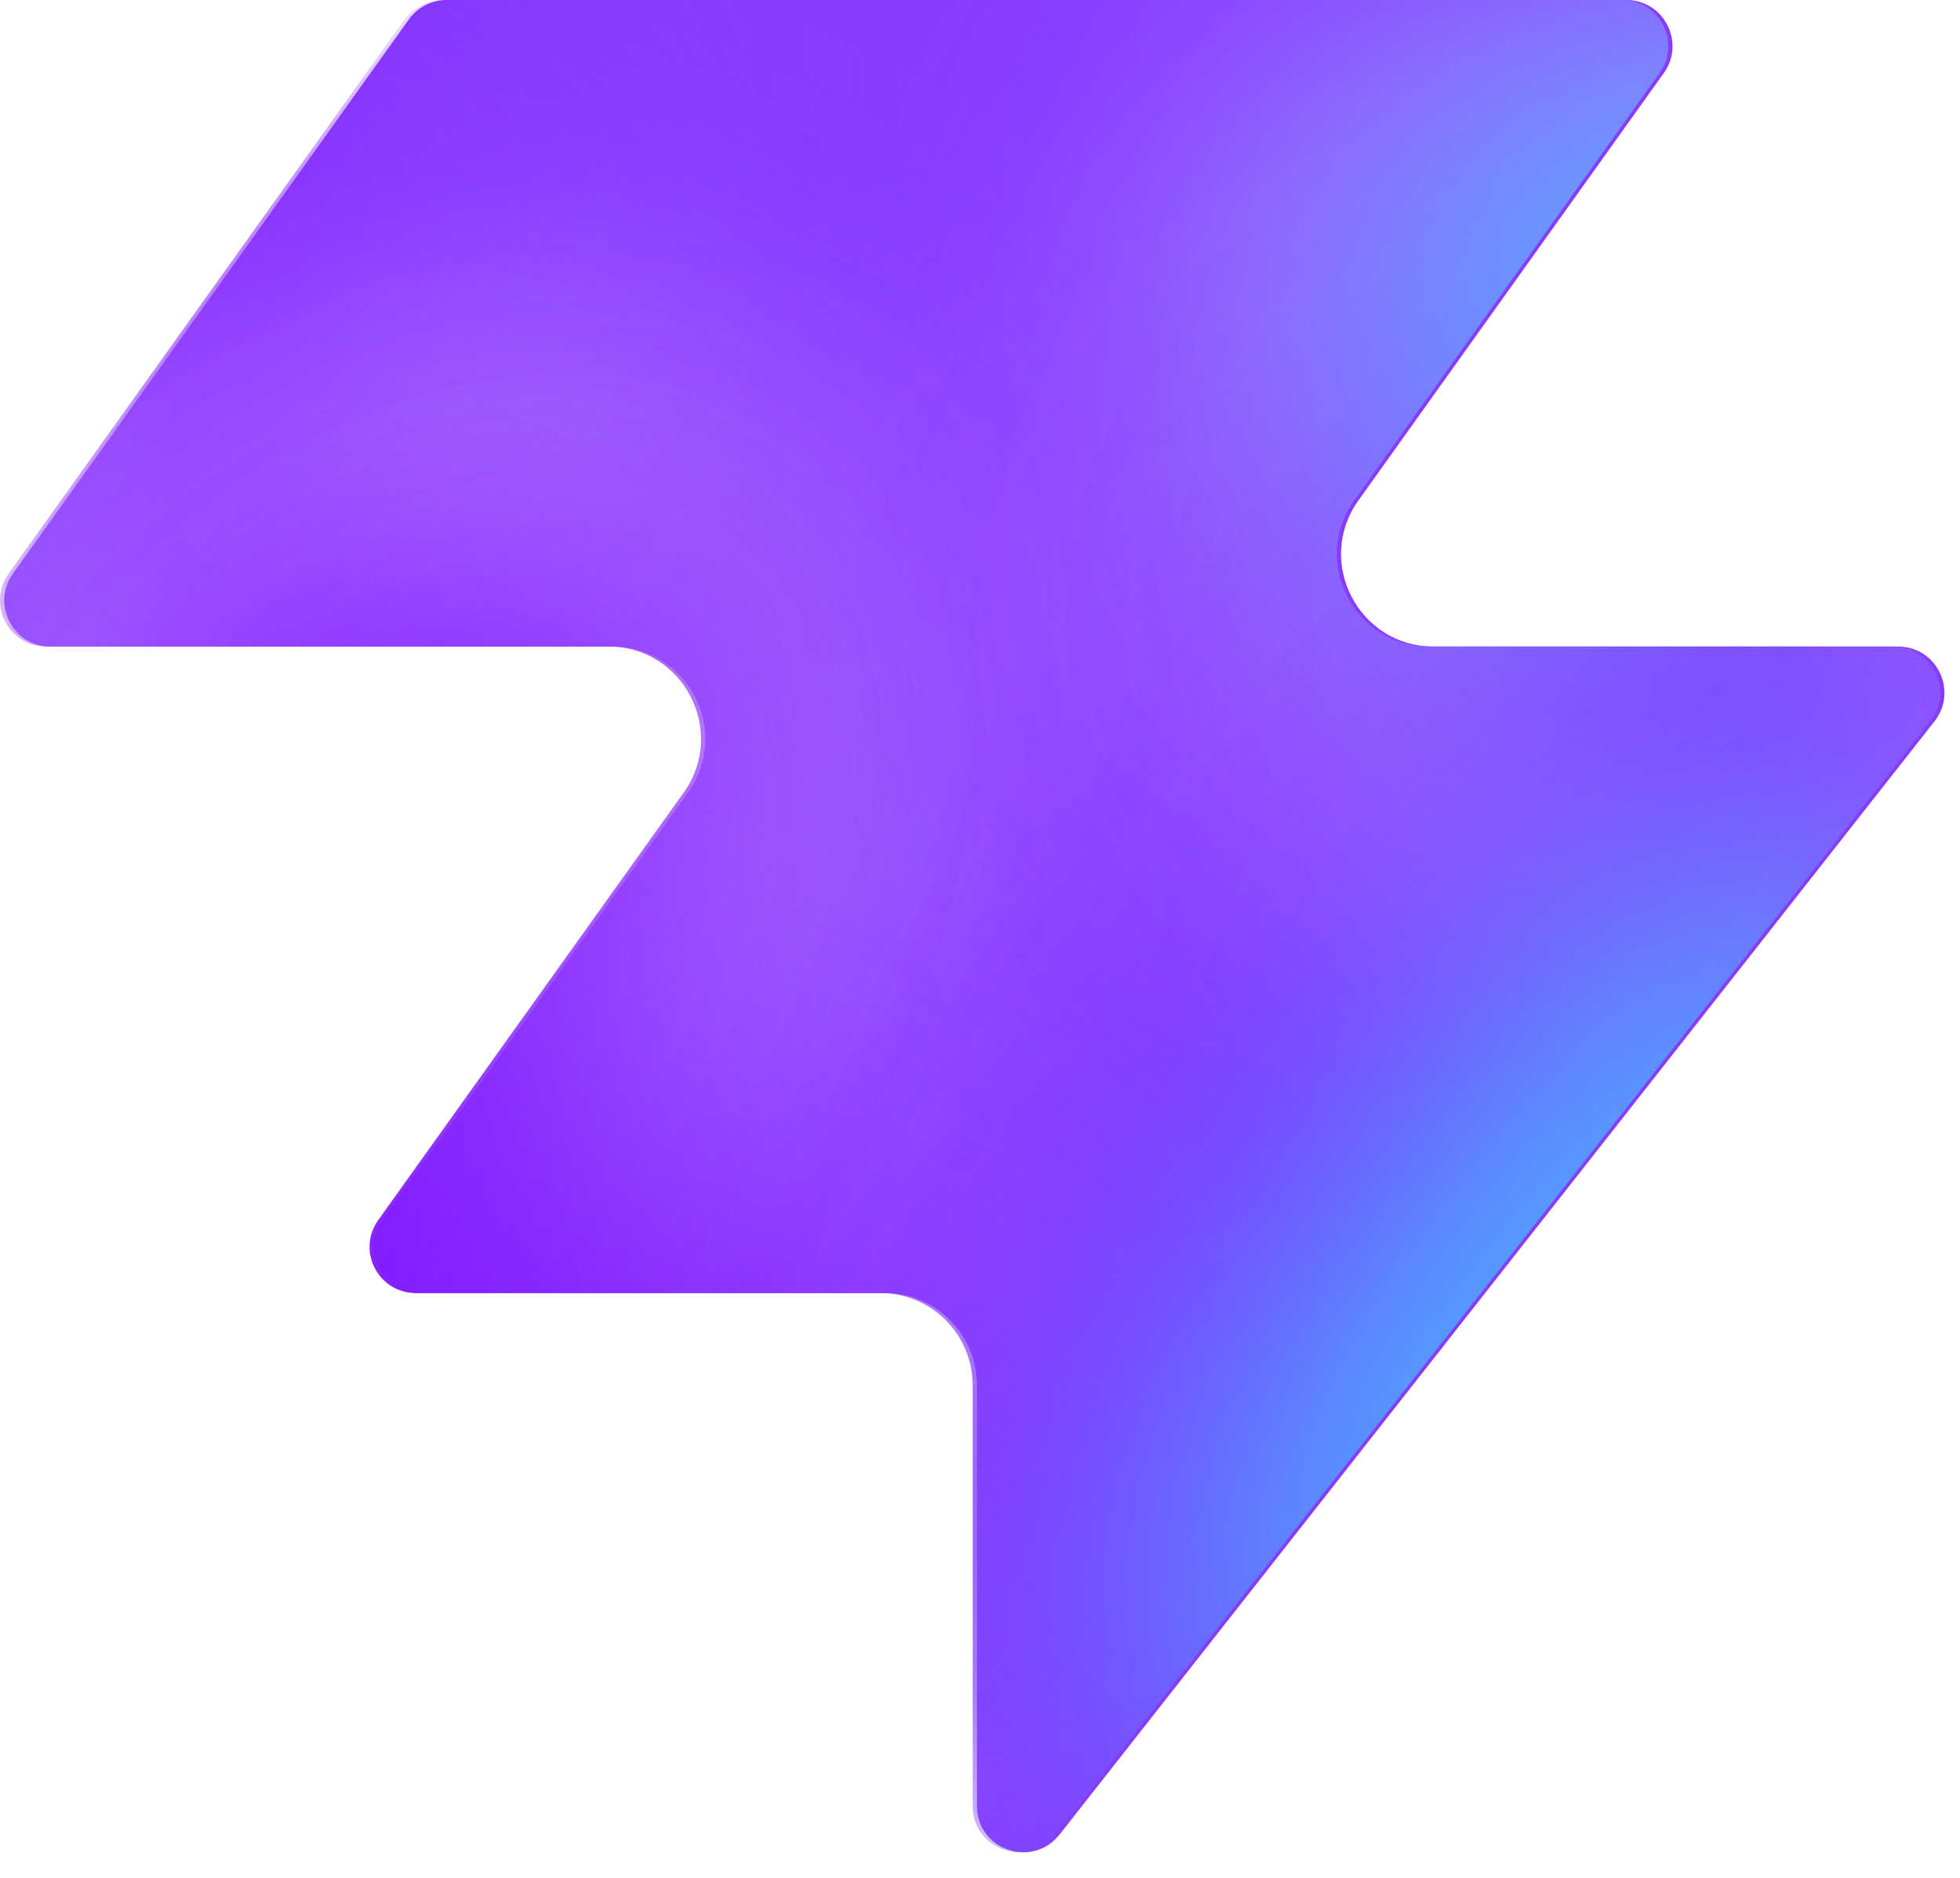
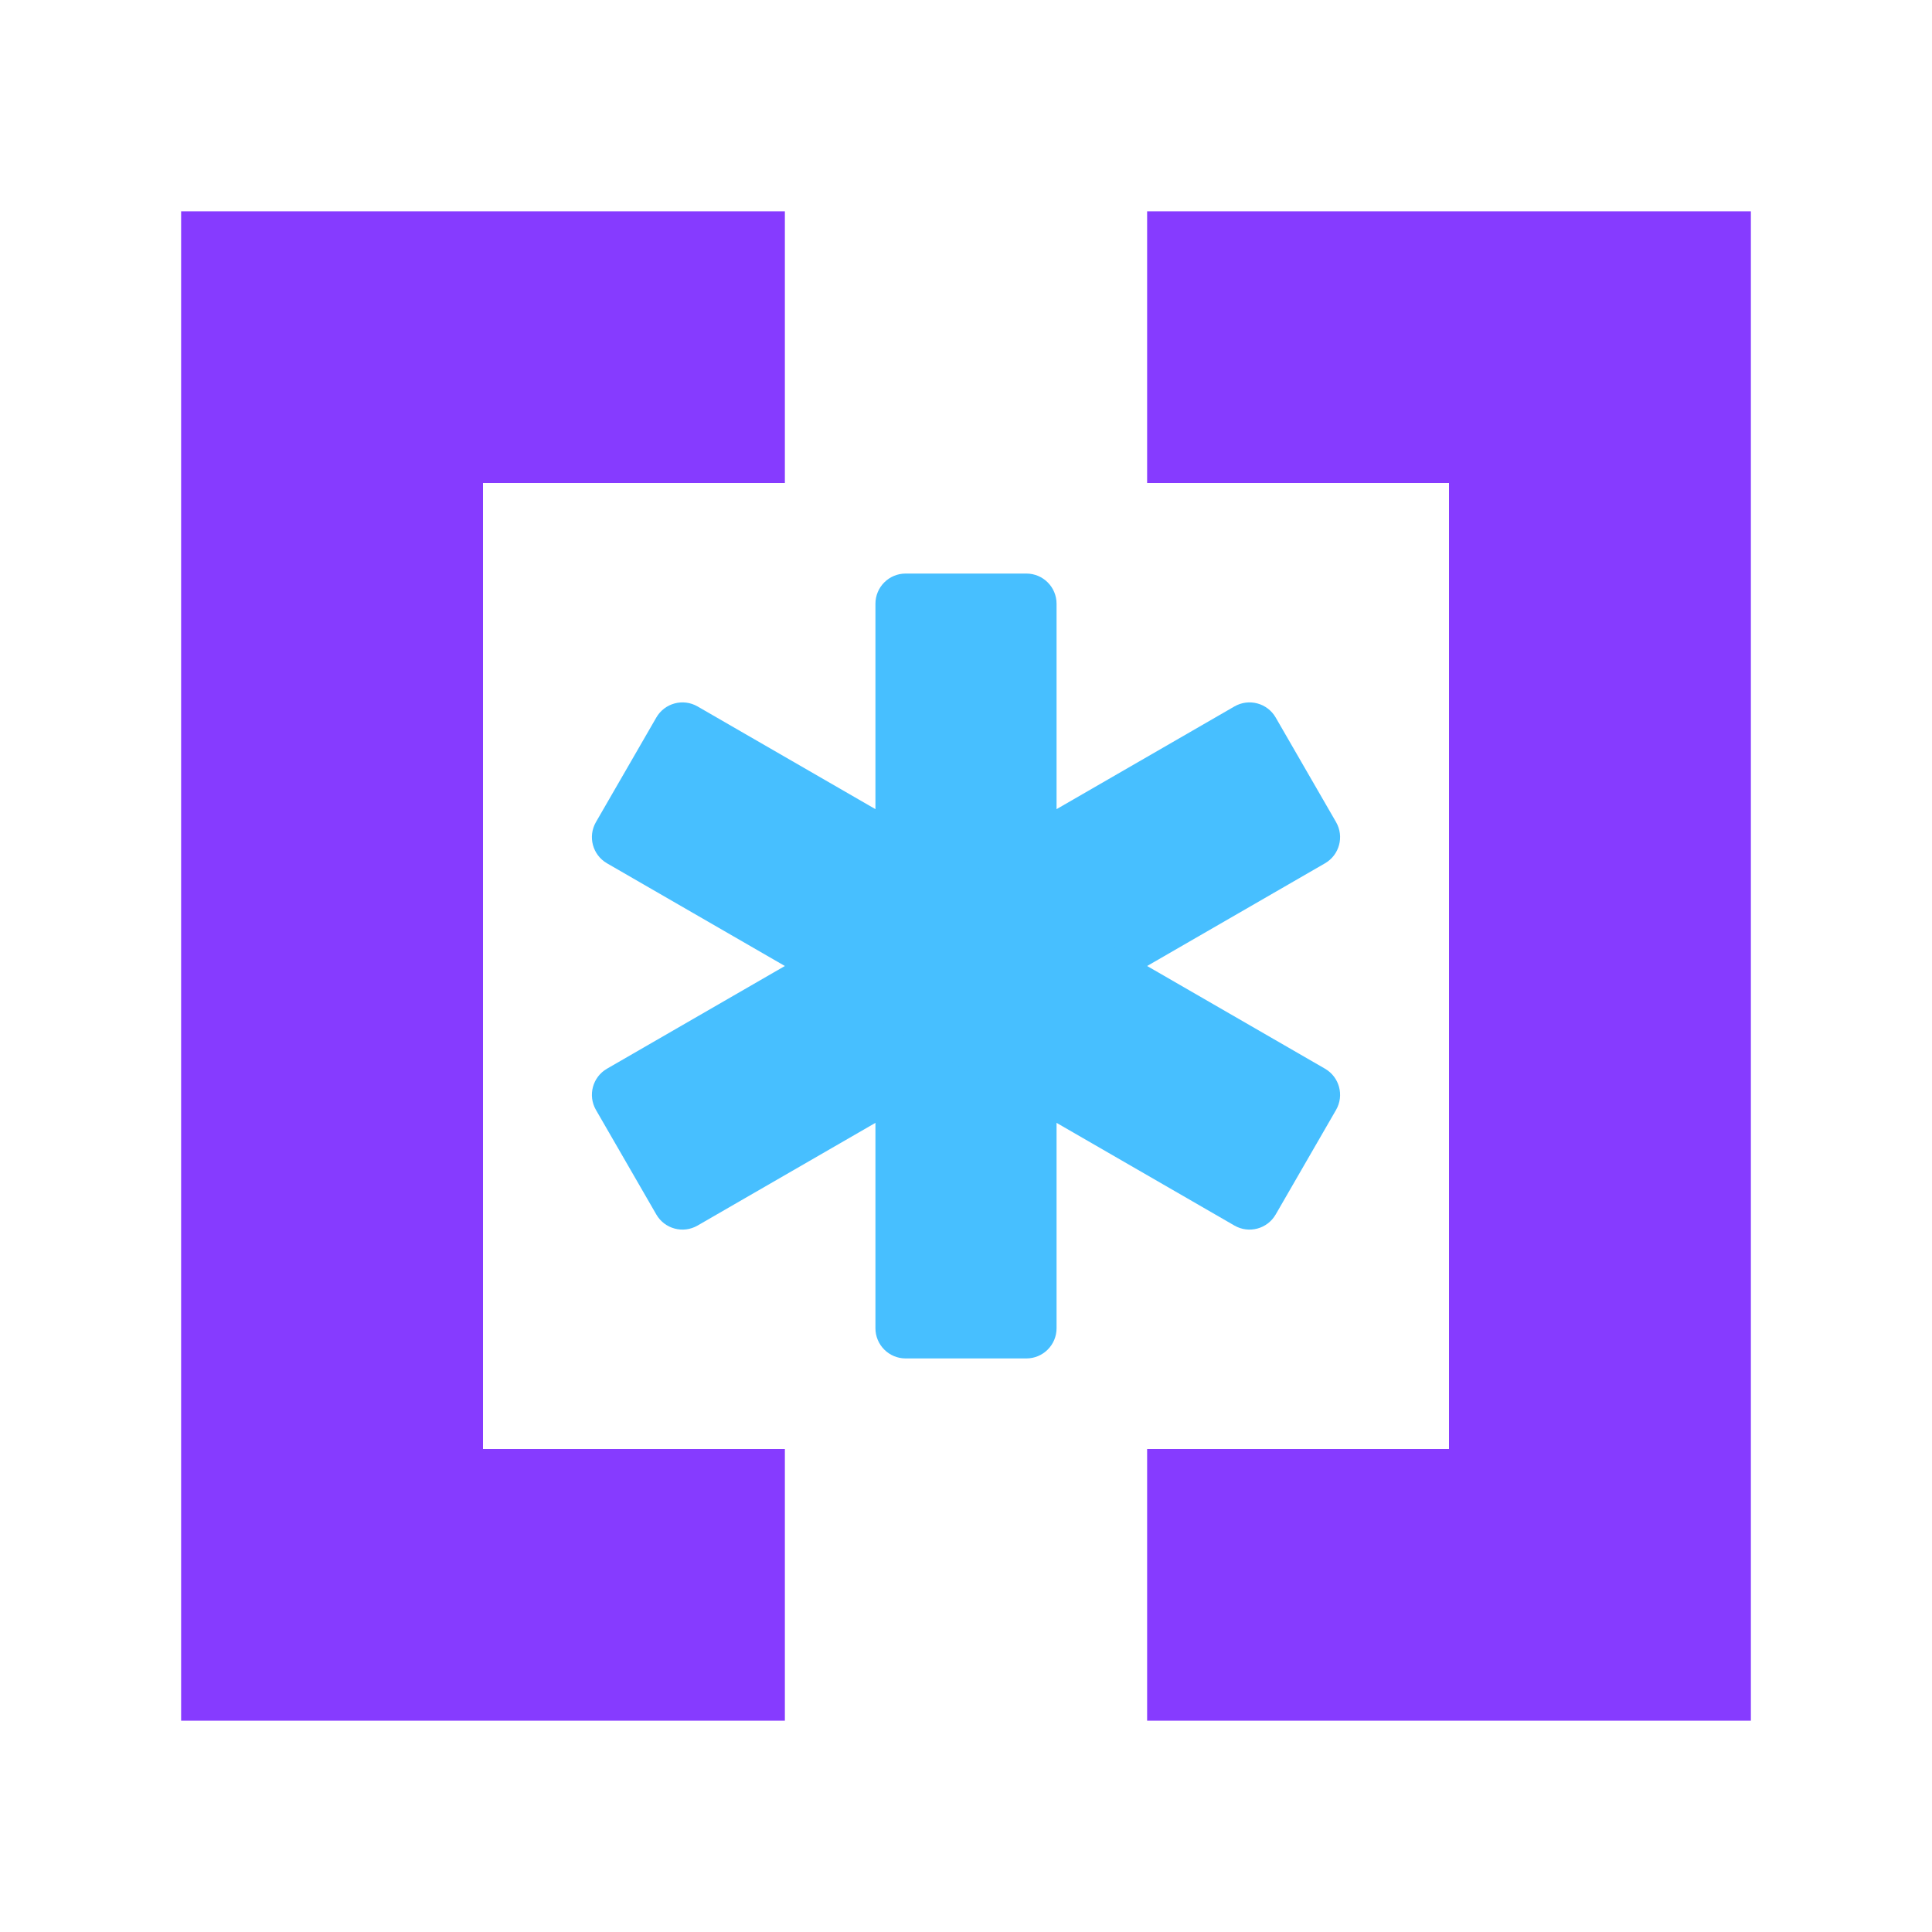
- <svg xmlns="http://www.w3.org/2000/svg" width="48" height="46" fill="none" viewBox="0 0 48 46">
-   <path fill="#863bff" d="M25.946 44.938c-.664.845-2.021.375-2.021-.698V33.937a2.26 2.26 0 0 0-2.262-2.262H10.287c-.92 0-1.456-1.04-.92-1.788l7.48-10.471c1.07-1.497 0-3.578-1.842-3.578H1.237c-.92 0-1.456-1.04-.92-1.788L10.013.474c.214-.297.556-.474.92-.474h28.894c.92 0 1.456 1.04.92 1.788l-7.48 10.471c-1.07 1.498 0 3.579 1.842 3.579h11.377c.943 0 1.473 1.088.89 1.83L25.947 44.94z" style="fill:#863bff;fill:color(display-p3 .525 .23 1);fill-opacity:1" />
-   <mask id="a" width="48" height="46" x="0" y="0" maskUnits="userSpaceOnUse" style="mask-type:alpha">
-     <path fill="#000" d="M25.842 44.938c-.664.844-2.021.375-2.021-.698V33.937a2.26 2.26 0 0 0-2.262-2.262H10.183c-.92 0-1.456-1.04-.92-1.788l7.48-10.471c1.07-1.498 0-3.579-1.842-3.579H1.133c-.92 0-1.456-1.04-.92-1.787L9.91.473c.214-.297.556-.474.92-.474h28.894c.92 0 1.456 1.04.92 1.788l-7.48 10.471c-1.07 1.498 0 3.578 1.842 3.578h11.377c.943 0 1.473 1.088.89 1.832L25.843 44.94z" style="fill:#000;fill-opacity:1" />
-   </mask>
-   <g mask="url(#a)">
-     <g filter="url(#b)">
-       <ellipse cx="5.508" cy="14.704" fill="#ede6ff" rx="5.508" ry="14.704" style="fill:#ede6ff;fill:color(display-p3 .927 .903 1);fill-opacity:1" transform="matrix(.00324 1 1 -.00324 -4.47 31.516)" />
-     </g>
-     <g filter="url(#c)">
-       <ellipse cx="10.399" cy="29.851" fill="#ede6ff" rx="10.399" ry="29.851" style="fill:#ede6ff;fill:color(display-p3 .927 .903 1);fill-opacity:1" transform="matrix(.00324 1 1 -.00324 -39.328 7.883)" />
-     </g>
-     <g filter="url(#d)">
-       <ellipse cx="5.508" cy="30.487" fill="#7e14ff" rx="5.508" ry="30.487" style="fill:#7e14ff;fill:color(display-p3 .492 .077 1);fill-opacity:1" transform="rotate(89.814 -25.913 -14.639)scale(1 -1)" />
-     </g>
-     <g filter="url(#e)">
-       <ellipse cx="5.508" cy="30.599" fill="#7e14ff" rx="5.508" ry="30.599" style="fill:#7e14ff;fill:color(display-p3 .492 .077 1);fill-opacity:1" transform="rotate(89.814 -32.644 -3.334)scale(1 -1)" />
-     </g>
-     <g filter="url(#f)">
-       <ellipse cx="5.508" cy="30.599" fill="#7e14ff" rx="5.508" ry="30.599" style="fill:#7e14ff;fill:color(display-p3 .492 .077 1);fill-opacity:1" transform="matrix(.00324 1 1 -.00324 -34.34 30.47)" />
-     </g>
-     <g filter="url(#g)">
-       <ellipse cx="14.072" cy="22.078" fill="#ede6ff" rx="14.072" ry="22.078" style="fill:#ede6ff;fill:color(display-p3 .927 .903 1);fill-opacity:1" transform="rotate(93.35 24.506 48.493)scale(-1 1)" />
-     </g>
-     <g filter="url(#h)">
-       <ellipse cx="3.47" cy="21.501" fill="#7e14ff" rx="3.47" ry="21.501" style="fill:#7e14ff;fill:color(display-p3 .492 .077 1);fill-opacity:1" transform="rotate(89.009 28.708 47.59)scale(-1 1)" />
-     </g>
-     <g filter="url(#i)">
-       <ellipse cx="3.47" cy="21.501" fill="#7e14ff" rx="3.47" ry="21.501" style="fill:#7e14ff;fill:color(display-p3 .492 .077 1);fill-opacity:1" transform="rotate(89.009 28.708 47.59)scale(-1 1)" />
-     </g>
-     <g filter="url(#j)">
-       <ellipse cx=".387" cy="8.972" fill="#7e14ff" rx="4.407" ry="29.108" style="fill:#7e14ff;fill:color(display-p3 .492 .077 1);fill-opacity:1" transform="rotate(39.51 .387 8.972)" />
-     </g>
-     <g filter="url(#k)">
-       <ellipse cx="47.523" cy="-6.092" fill="#7e14ff" rx="4.407" ry="29.108" style="fill:#7e14ff;fill:color(display-p3 .492 .077 1);fill-opacity:1" transform="rotate(37.892 47.523 -6.092)" />
-     </g>
-     <g filter="url(#l)">
-       <ellipse cx="41.412" cy="6.333" fill="#47bfff" rx="5.971" ry="9.665" style="fill:#47bfff;fill:color(display-p3 .28 .748 1);fill-opacity:1" transform="rotate(37.892 41.412 6.333)" />
-     </g>
-     <g filter="url(#m)">
-       <ellipse cx="-1.879" cy="38.332" fill="#7e14ff" rx="4.407" ry="29.108" style="fill:#7e14ff;fill:color(display-p3 .492 .077 1);fill-opacity:1" transform="rotate(37.892 -1.88 38.332)" />
-     </g>
-     <g filter="url(#n)">
-       <ellipse cx="-1.879" cy="38.332" fill="#7e14ff" rx="4.407" ry="29.108" style="fill:#7e14ff;fill:color(display-p3 .492 .077 1);fill-opacity:1" transform="rotate(37.892 -1.88 38.332)" />
-     </g>
-     <g filter="url(#o)">
-       <ellipse cx="35.651" cy="29.907" fill="#7e14ff" rx="4.407" ry="29.108" style="fill:#7e14ff;fill:color(display-p3 .492 .077 1);fill-opacity:1" transform="rotate(37.892 35.651 29.907)" />
-     </g>
-     <g filter="url(#p)">
-       <ellipse cx="38.418" cy="32.4" fill="#47bfff" rx="5.971" ry="15.297" style="fill:#47bfff;fill:color(display-p3 .28 .748 1);fill-opacity:1" transform="rotate(37.892 38.418 32.4)" />
-     </g>
+ <svg xmlns="http://www.w3.org/2000/svg" viewBox="0 0 64 64" role="img" aria-labelledby="favicon-title">
+   <g fill="#863bff">
+     <path d="M6 7h20v9H16v32h10v9H6V7Z" />
+     <path d="M58 7H38v9h10v32H38v9h20V7Z" />
  </g>
-   <defs>
-     <filter id="b" width="60.045" height="41.654" x="-19.77" y="16.149" color-interpolation-filters="sRGB" filterUnits="userSpaceOnUse">
-       <feFlood flood-opacity="0" result="BackgroundImageFix" />
-       <feBlend in="SourceGraphic" in2="BackgroundImageFix" result="shape" />
-       <feGaussianBlur result="effect1_foregroundBlur_2002_17158" stdDeviation="7.659" />
-     </filter>
-     <filter id="c" width="90.34" height="51.437" x="-54.613" y="-7.533" color-interpolation-filters="sRGB" filterUnits="userSpaceOnUse">
-       <feFlood flood-opacity="0" result="BackgroundImageFix" />
-       <feBlend in="SourceGraphic" in2="BackgroundImageFix" result="shape" />
-       <feGaussianBlur result="effect1_foregroundBlur_2002_17158" stdDeviation="7.659" />
-     </filter>
-     <filter id="d" width="79.355" height="29.4" x="-49.64" y="2.03" color-interpolation-filters="sRGB" filterUnits="userSpaceOnUse">
-       <feFlood flood-opacity="0" result="BackgroundImageFix" />
-       <feBlend in="SourceGraphic" in2="BackgroundImageFix" result="shape" />
-       <feGaussianBlur result="effect1_foregroundBlur_2002_17158" stdDeviation="4.596" />
-     </filter>
-     <filter id="e" width="79.579" height="29.4" x="-45.045" y="20.029" color-interpolation-filters="sRGB" filterUnits="userSpaceOnUse">
-       <feFlood flood-opacity="0" result="BackgroundImageFix" />
-       <feBlend in="SourceGraphic" in2="BackgroundImageFix" result="shape" />
-       <feGaussianBlur result="effect1_foregroundBlur_2002_17158" stdDeviation="4.596" />
-     </filter>
-     <filter id="f" width="79.579" height="29.4" x="-43.513" y="21.178" color-interpolation-filters="sRGB" filterUnits="userSpaceOnUse">
-       <feFlood flood-opacity="0" result="BackgroundImageFix" />
-       <feBlend in="SourceGraphic" in2="BackgroundImageFix" result="shape" />
-       <feGaussianBlur result="effect1_foregroundBlur_2002_17158" stdDeviation="4.596" />
-     </filter>
-     <filter id="g" width="74.749" height="58.852" x="15.756" y="-17.901" color-interpolation-filters="sRGB" filterUnits="userSpaceOnUse">
-       <feFlood flood-opacity="0" result="BackgroundImageFix" />
-       <feBlend in="SourceGraphic" in2="BackgroundImageFix" result="shape" />
-       <feGaussianBlur result="effect1_foregroundBlur_2002_17158" stdDeviation="7.659" />
-     </filter>
-     <filter id="h" width="61.377" height="25.362" x="23.548" y="2.284" color-interpolation-filters="sRGB" filterUnits="userSpaceOnUse">
-       <feFlood flood-opacity="0" result="BackgroundImageFix" />
-       <feBlend in="SourceGraphic" in2="BackgroundImageFix" result="shape" />
-       <feGaussianBlur result="effect1_foregroundBlur_2002_17158" stdDeviation="4.596" />
-     </filter>
-     <filter id="i" width="61.377" height="25.362" x="23.548" y="2.284" color-interpolation-filters="sRGB" filterUnits="userSpaceOnUse">
-       <feFlood flood-opacity="0" result="BackgroundImageFix" />
-       <feBlend in="SourceGraphic" in2="BackgroundImageFix" result="shape" />
-       <feGaussianBlur result="effect1_foregroundBlur_2002_17158" stdDeviation="4.596" />
-     </filter>
-     <filter id="j" width="56.045" height="63.649" x="-27.636" y="-22.853" color-interpolation-filters="sRGB" filterUnits="userSpaceOnUse">
-       <feFlood flood-opacity="0" result="BackgroundImageFix" />
-       <feBlend in="SourceGraphic" in2="BackgroundImageFix" result="shape" />
-       <feGaussianBlur result="effect1_foregroundBlur_2002_17158" stdDeviation="4.596" />
-     </filter>
-     <filter id="k" width="54.814" height="64.646" x="20.116" y="-38.415" color-interpolation-filters="sRGB" filterUnits="userSpaceOnUse">
-       <feFlood flood-opacity="0" result="BackgroundImageFix" />
-       <feBlend in="SourceGraphic" in2="BackgroundImageFix" result="shape" />
-       <feGaussianBlur result="effect1_foregroundBlur_2002_17158" stdDeviation="4.596" />
-     </filter>
-     <filter id="l" width="33.541" height="35.313" x="24.641" y="-11.323" color-interpolation-filters="sRGB" filterUnits="userSpaceOnUse">
-       <feFlood flood-opacity="0" result="BackgroundImageFix" />
-       <feBlend in="SourceGraphic" in2="BackgroundImageFix" result="shape" />
-       <feGaussianBlur result="effect1_foregroundBlur_2002_17158" stdDeviation="4.596" />
-     </filter>
-     <filter id="m" width="54.814" height="64.646" x="-29.286" y="6.009" color-interpolation-filters="sRGB" filterUnits="userSpaceOnUse">
-       <feFlood flood-opacity="0" result="BackgroundImageFix" />
-       <feBlend in="SourceGraphic" in2="BackgroundImageFix" result="shape" />
-       <feGaussianBlur result="effect1_foregroundBlur_2002_17158" stdDeviation="4.596" />
-     </filter>
-     <filter id="n" width="54.814" height="64.646" x="-29.286" y="6.009" color-interpolation-filters="sRGB" filterUnits="userSpaceOnUse">
-       <feFlood flood-opacity="0" result="BackgroundImageFix" />
-       <feBlend in="SourceGraphic" in2="BackgroundImageFix" result="shape" />
-       <feGaussianBlur result="effect1_foregroundBlur_2002_17158" stdDeviation="4.596" />
-     </filter>
-     <filter id="o" width="54.814" height="64.646" x="8.244" y="-2.416" color-interpolation-filters="sRGB" filterUnits="userSpaceOnUse">
-       <feFlood flood-opacity="0" result="BackgroundImageFix" />
-       <feBlend in="SourceGraphic" in2="BackgroundImageFix" result="shape" />
-       <feGaussianBlur result="effect1_foregroundBlur_2002_17158" stdDeviation="4.596" />
-     </filter>
-     <filter id="p" width="39.409" height="43.623" x="18.713" y="10.588" color-interpolation-filters="sRGB" filterUnits="userSpaceOnUse">
-       <feFlood flood-opacity="0" result="BackgroundImageFix" />
-       <feBlend in="SourceGraphic" in2="BackgroundImageFix" result="shape" />
-       <feGaussianBlur result="effect1_foregroundBlur_2002_17158" stdDeviation="4.596" />
-     </filter>
-   </defs>
+   <g fill="#47bfff">
+     <rect x="29" y="19" width="6" height="26" rx="1" />
+     <rect x="29" y="19" width="6" height="26" rx="1" transform="rotate(60 32 32)" />
+     <rect x="29" y="19" width="6" height="26" rx="1" transform="rotate(-60 32 32)" />
+   </g>
</svg>
